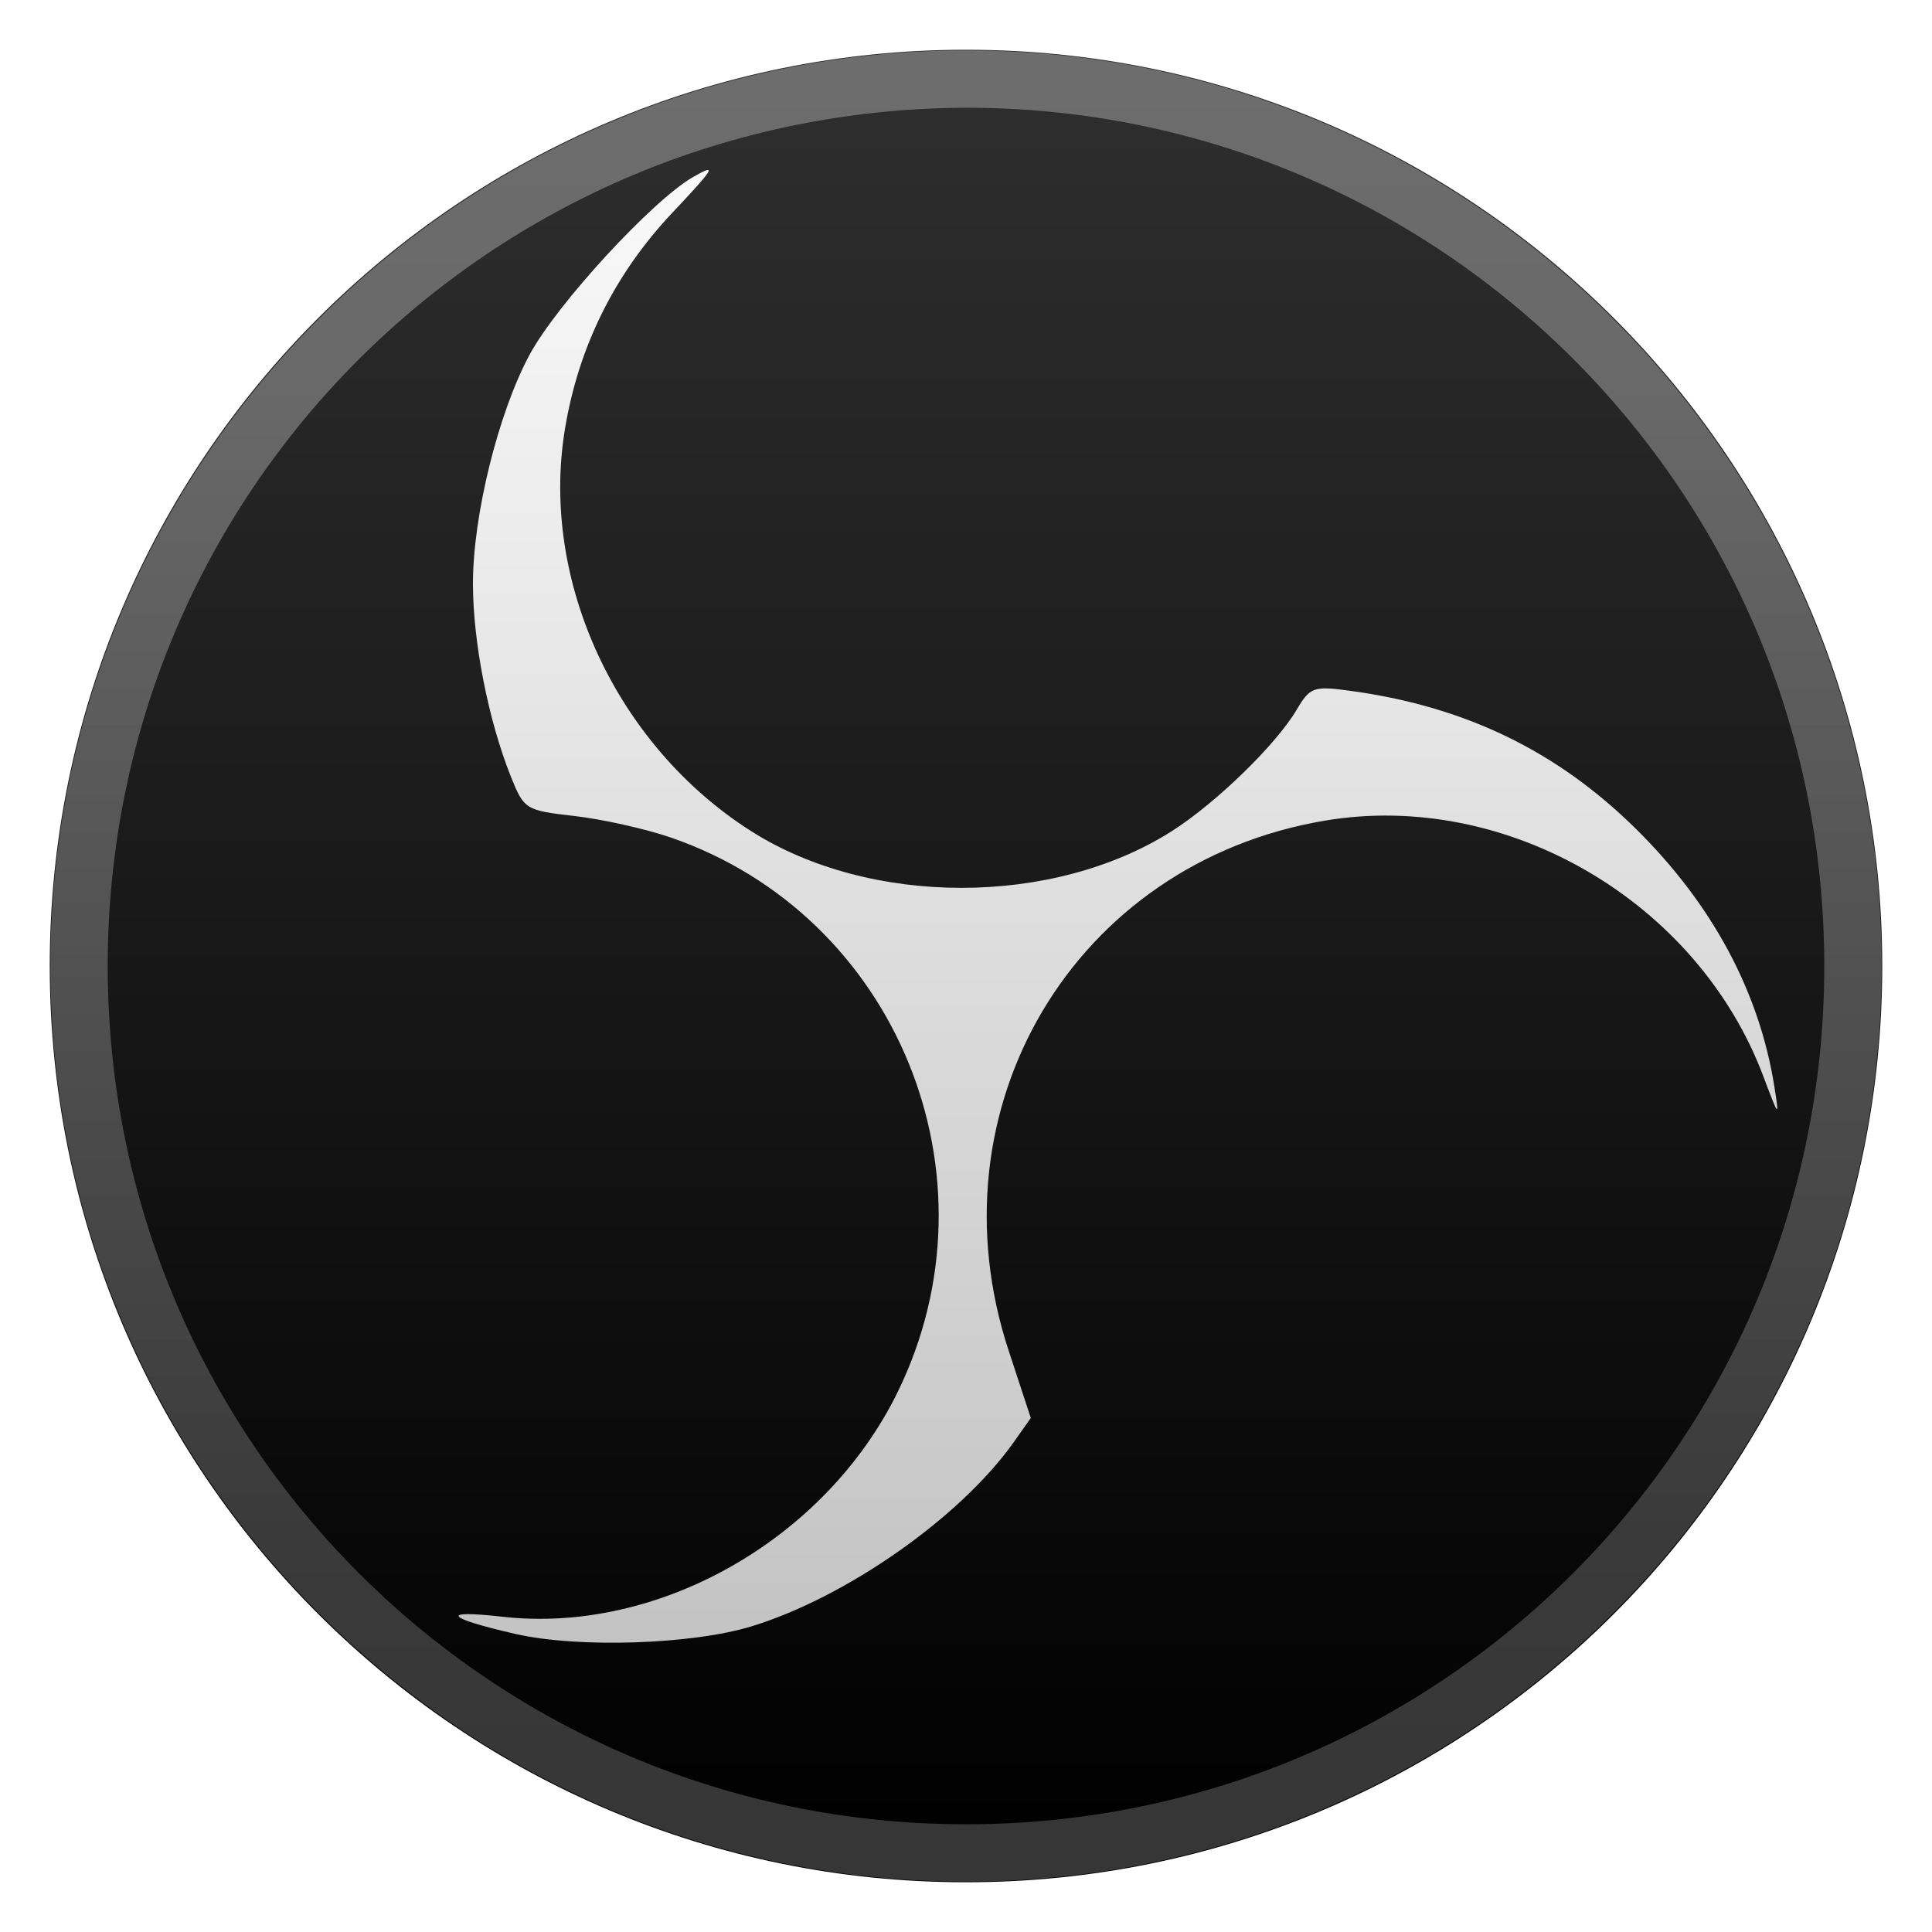
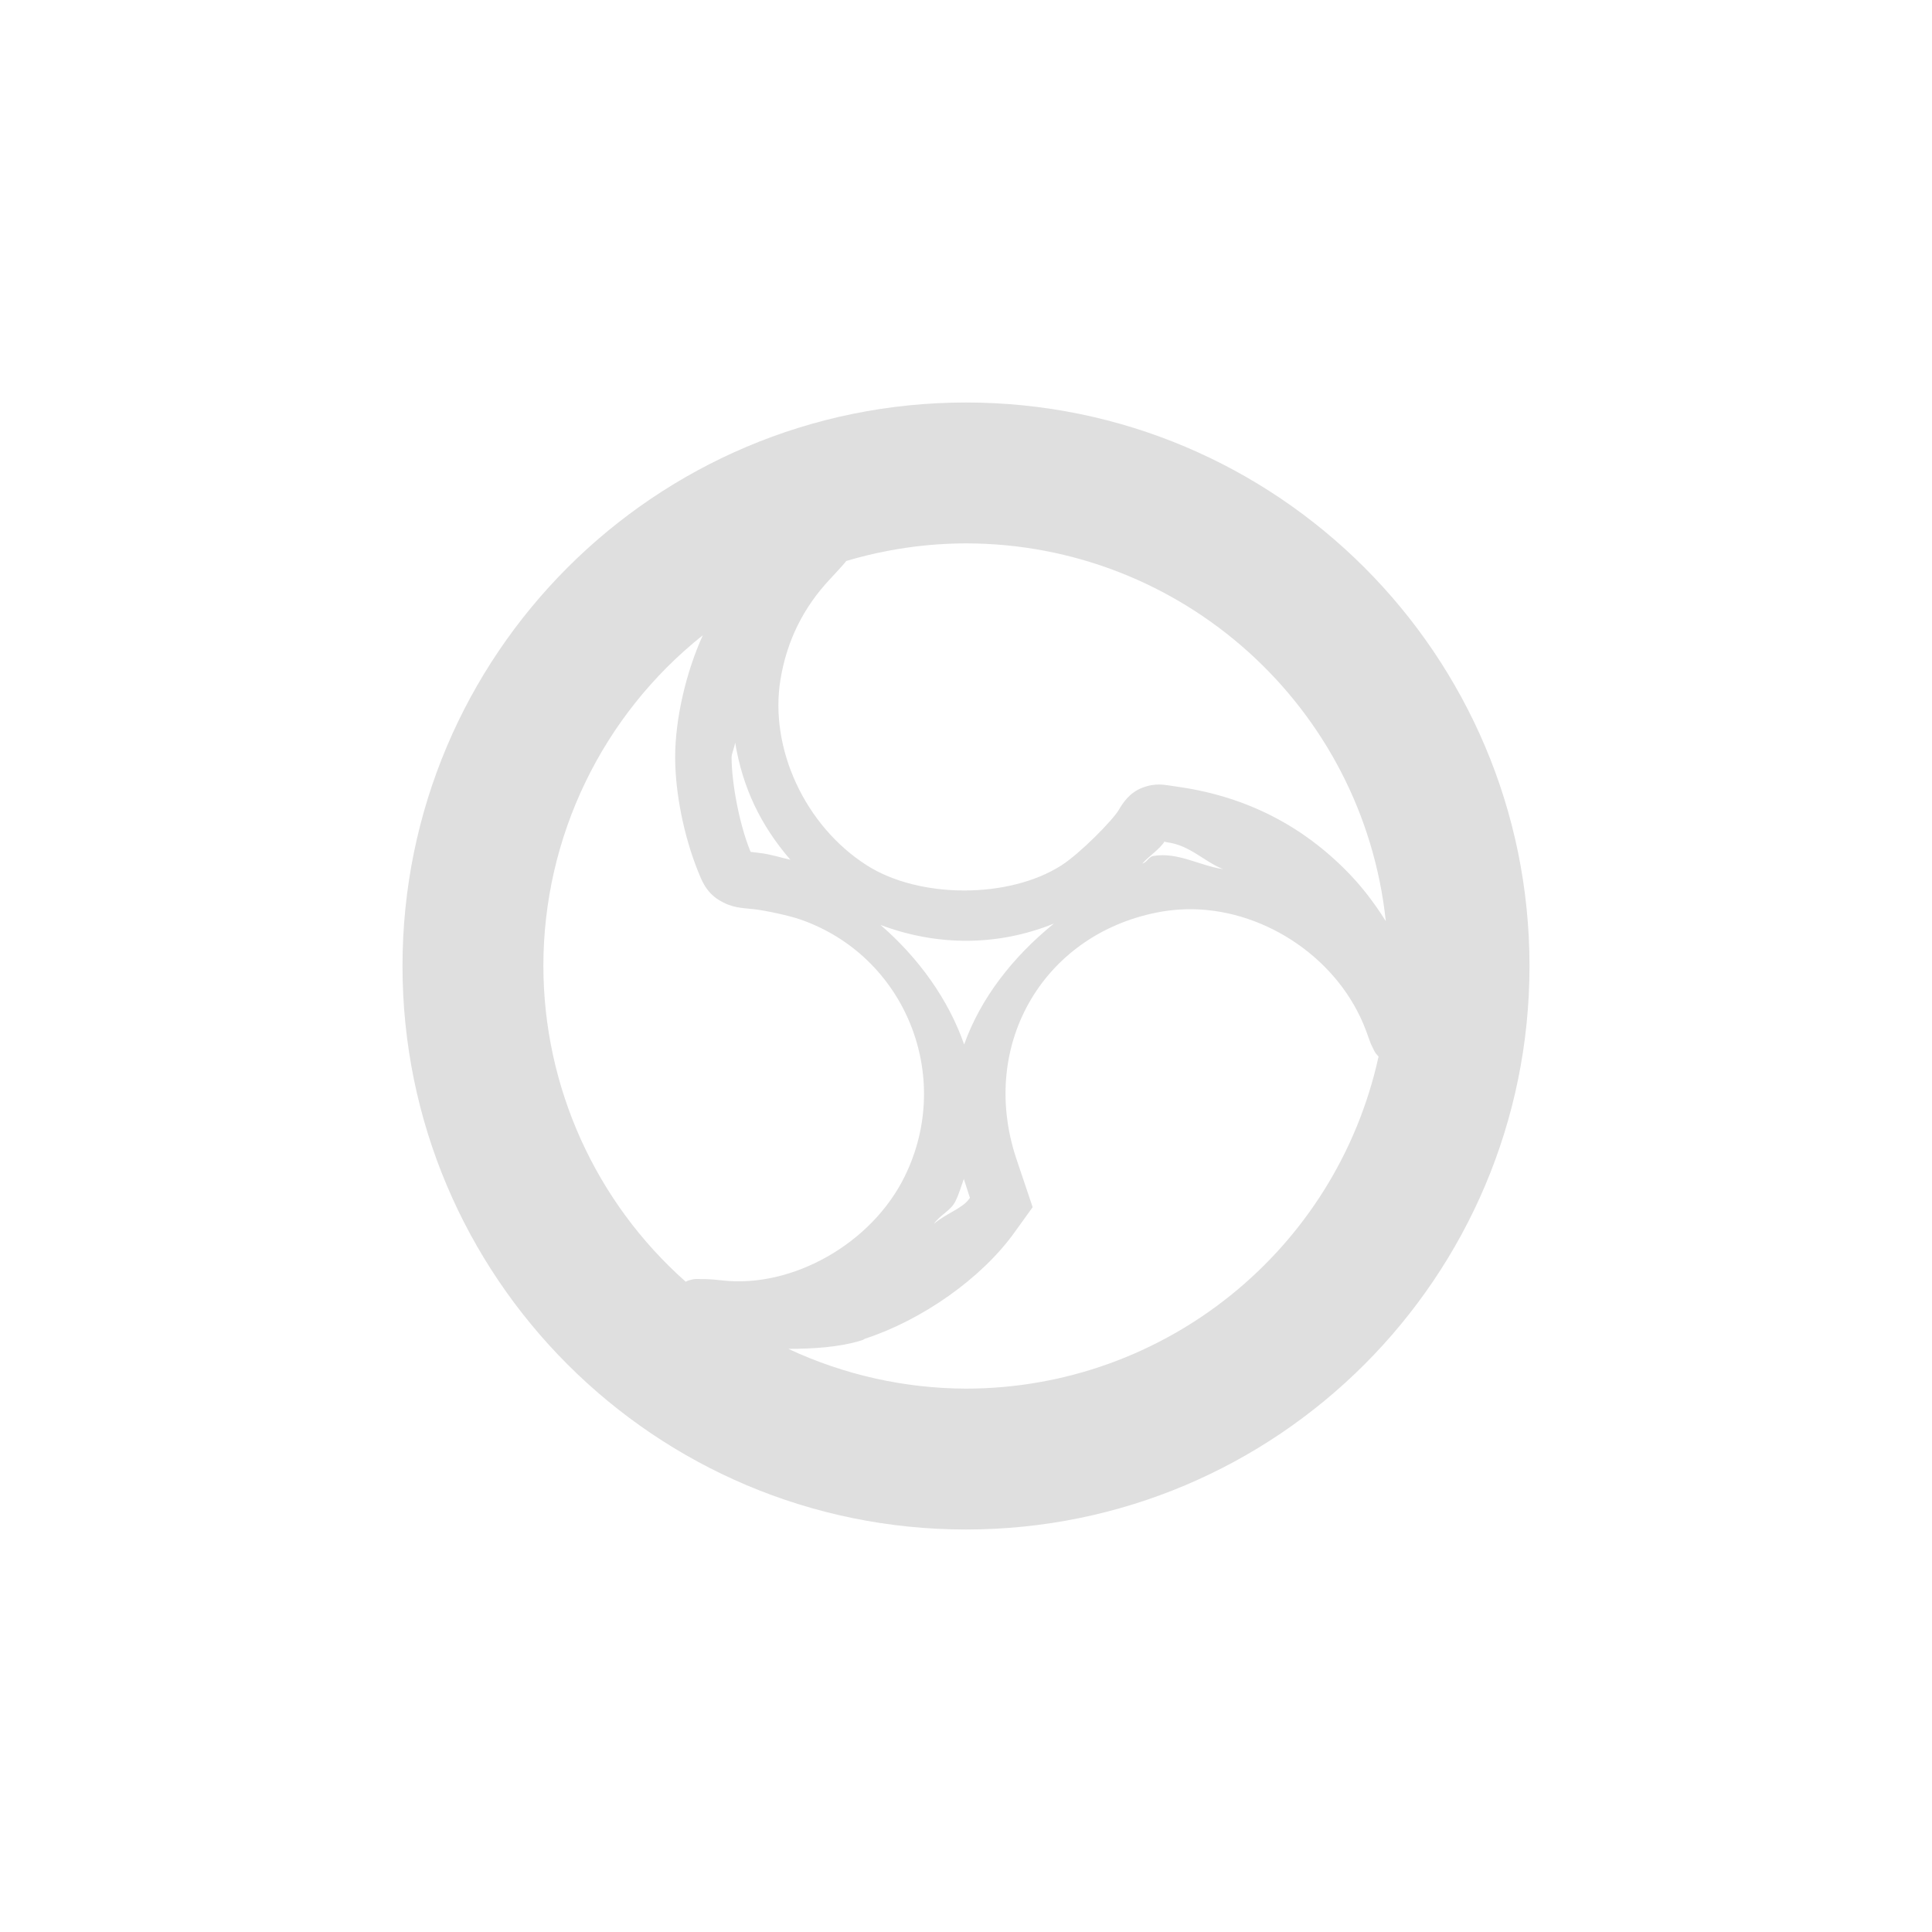
- <svg xmlns="http://www.w3.org/2000/svg" clip-rule="evenodd" fill-rule="evenodd" stroke-linejoin="round" stroke-miterlimit="2" viewBox="0 0 48 48" version="1.1" id="svg7">
-   <defs id="defs7" />
-   <linearGradient id="a" x2="1" gradientTransform="matrix(-.697337 -45.0207 45.0207 -.697337 80.3429 45.3948)" gradientUnits="userSpaceOnUse">
-     <stop stop-color="#2f2f2f" offset="0" id="stop1" style="stop-color:#000000;stop-opacity:1;" />
-     <stop stop-color="#4f4f4f" offset="1" id="stop2" style="stop-color:#2f2f2f;stop-opacity:1;" />
-   </linearGradient>
-   <linearGradient id="b" x2="1" gradientTransform="matrix(0 -27.5528 27.5528 0 92.1932 37.8331)" gradientUnits="userSpaceOnUse">
-     <stop stop-color="#b8b8b8" stop-opacity=".5" offset="0" id="stop3" style="stop-color:#6b6b6b;stop-opacity:0.5;" />
-     <stop stop-color="#fff" stop-opacity=".5" offset="1" id="stop4" style="stop-color:#acacac;stop-opacity:0.5;" />
-   </linearGradient>
-   <linearGradient id="c" x2="1" gradientTransform="matrix(0 -42.3632 42.3632 0 303.732 45.2688)" gradientUnits="userSpaceOnUse">
-     <stop stop-color="#b8b8b8" offset="0" id="stop5" />
-     <stop stop-color="#fff" offset="1" id="stop6" />
-   </linearGradient>
-   <circle cx="24" cy="24" r="22.764" fill="url(#a)" id="circle6" />
-   <path transform="matrix(1.05679 0 0 1.05679 -1.36291 -1.36291)" d="m24 2.475c-11.875 0-21.525 9.65-21.525 21.525 0 11.874 9.651 21.525 21.525 21.525s21.525-9.651 21.525-21.525c0-11.875-9.651-21.525-21.525-21.525zm0 1.347c11.159 0 20.178 9.018 20.178 20.178 0 11.159-9.019 20.178-20.178 20.178s-20.178-9.019-20.178-20.178c0-11.132 8.973-20.133 20.178-20.178z" fill="url(#b)" id="path6" />
-   <path transform="matrix(1.14954 0 0 1.14954 -3.61804 -3.36743)" d="m18.411 6.61c-.053.017-.151.069-.282.144-.883.506-2.95 2.752-3.537 3.844-.677 1.258-1.226 3.484-1.223 4.955.003 1.265.334 2.946.82 4.162.284.708.319.731 1.37.85.593.067 1.531.275 2.084.465 4.886 1.681 7.191 7.317 4.904 11.988-1.56 3.184-5.17 5.235-8.544 4.853-1.373-.156-1.225.029.297.375 1.35.307 3.81.226 5.094-.168 2.047-.628 4.503-2.35 5.654-3.967l.378-.535-.474-1.441c-1.738-5.257 1.416-10.556 6.826-11.469 3.931-.663 8.058 1.742 9.48 5.526.339.901.348.911.238.219-.326-2.046-1.339-3.934-2.985-5.561-1.719-1.699-3.715-2.66-6.208-2.994-.765-.103-.844-.073-1.132.414-.443.751-1.733 2.006-2.687 2.616-2.57 1.641-6.533 1.644-9.108.003-2.91-1.854-4.555-5.403-4.021-8.673.291-1.785 1.077-3.37 2.33-4.696.681-.722.888-.962.727-.91h-.001z" fill="url(#c)" id="path7" />
+ <svg xmlns="http://www.w3.org/2000/svg" width="100%" height="100%" viewBox="-4 -4 24 24">
+   <defs>
+     <style id="current-color-scheme" type="text/css">
+    .ColorScheme-Text { color:#dfdfdf; } .ColorScheme-Highlight { color:#4285f4; }
+   </style>
+   </defs>
+   <path style="fill:currentColor" class="ColorScheme-Text" d="M 8,1 A 7,7 0 0 0 1,8 7,7 0 0 0 8,15 7,7 0 0 0 15,8 7,7 0 0 0 8,1 Z M 8,2.75 A 5.25,5.25 0 0 1 13.215,7.443 C 13.07,7.212 12.902,6.99 12.695,6.787 12.12,6.218 11.422,5.879 10.594,5.768 10.47,5.751 10.365,5.721 10.197,5.783 10.028,5.845 9.946,5.98 9.896,6.064 9.825,6.186 9.415,6.604 9.185,6.75 8.535,7.166 7.423,7.166 6.769,6.75 5.997,6.258 5.556,5.294 5.695,4.443 5.774,3.962 5.979,3.544 6.318,3.186 6.389,3.111 6.441,3.052 6.484,3.004 6.495,2.992 6.503,2.979 6.512,2.969 A 5.25,5.25 0 0 1 8,2.75 Z M 4.731,3.891 C 4.524,4.345 4.386,4.93 4.387,5.41 4.388,5.859 4.498,6.391 4.668,6.816 4.713,6.929 4.767,7.079 4.93,7.18 5.092,7.28 5.208,7.277 5.371,7.295 5.513,7.311 5.806,7.375 5.936,7.42 7.239,7.868 7.852,9.362 7.24,10.611 6.83,11.45 5.841,12.004 4.973,11.906 4.86,11.893 4.778,11.888 4.701,11.889 4.663,11.889 4.636,11.881 4.555,11.906 4.545,11.908 4.53,11.917 4.518,11.922 A 5.25,5.25 0 0 1 2.75,8 5.25,5.25 0 0 1 4.731,3.891 Z M 5.131,5.227 5.133,5.229 C 5.225,5.781 5.446,6.249 5.818,6.68 5.691,6.651 5.565,6.611 5.451,6.598 5.323,6.583 5.317,6.578 5.328,6.588 5.324,6.578 5.326,6.582 5.314,6.557 5.186,6.236 5.089,5.736 5.088,5.408 5.088,5.36 5.125,5.285 5.131,5.227 Z M 10.469,6.449 C 10.478,6.45 10.446,6.456 10.498,6.463 10.783,6.501 10.957,6.702 11.193,6.797 10.897,6.752 10.63,6.582 10.328,6.633 10.267,6.643 10.25,6.713 10.191,6.727 10.28,6.627 10.406,6.551 10.469,6.449 Z M 10.834,7.295 C 11.742,7.316 12.639,7.924 12.967,8.797 12.993,8.866 13.01,8.919 13.027,8.961 13.035,8.982 13.045,8.998 13.055,9.02 13.061,9.031 13.065,9.042 13.074,9.059 13.078,9.067 13.085,9.076 13.094,9.09 13.1,9.098 13.112,9.111 13.125,9.125 A 5.25,5.25 0 0 1 8,13.25 5.25,5.25 0 0 1 5.793,12.756 C 6.112,12.756 6.429,12.734 6.691,12.654 L 6.719,12.645 6.736,12.635 6.742,12.631 C 7.452,12.4 8.196,11.88 8.607,11.303 L 8.828,10.996 8.623,10.387 C 8.152,8.96 8.983,7.569 10.445,7.322 10.573,7.301 10.703,7.292 10.834,7.295 Z M 9.092,7.473 C 8.585,7.884 8.183,8.396 7.977,8.975 7.782,8.416 7.413,7.901 6.938,7.49 7.643,7.755 8.395,7.755 9.092,7.473 Z M 7.973,10.645 8.049,10.881 8.035,10.898 C 7.955,11.011 7.738,11.082 7.602,11.203 7.675,11.093 7.81,11.042 7.869,10.922 7.914,10.83 7.94,10.737 7.973,10.645 Z" />
</svg>
